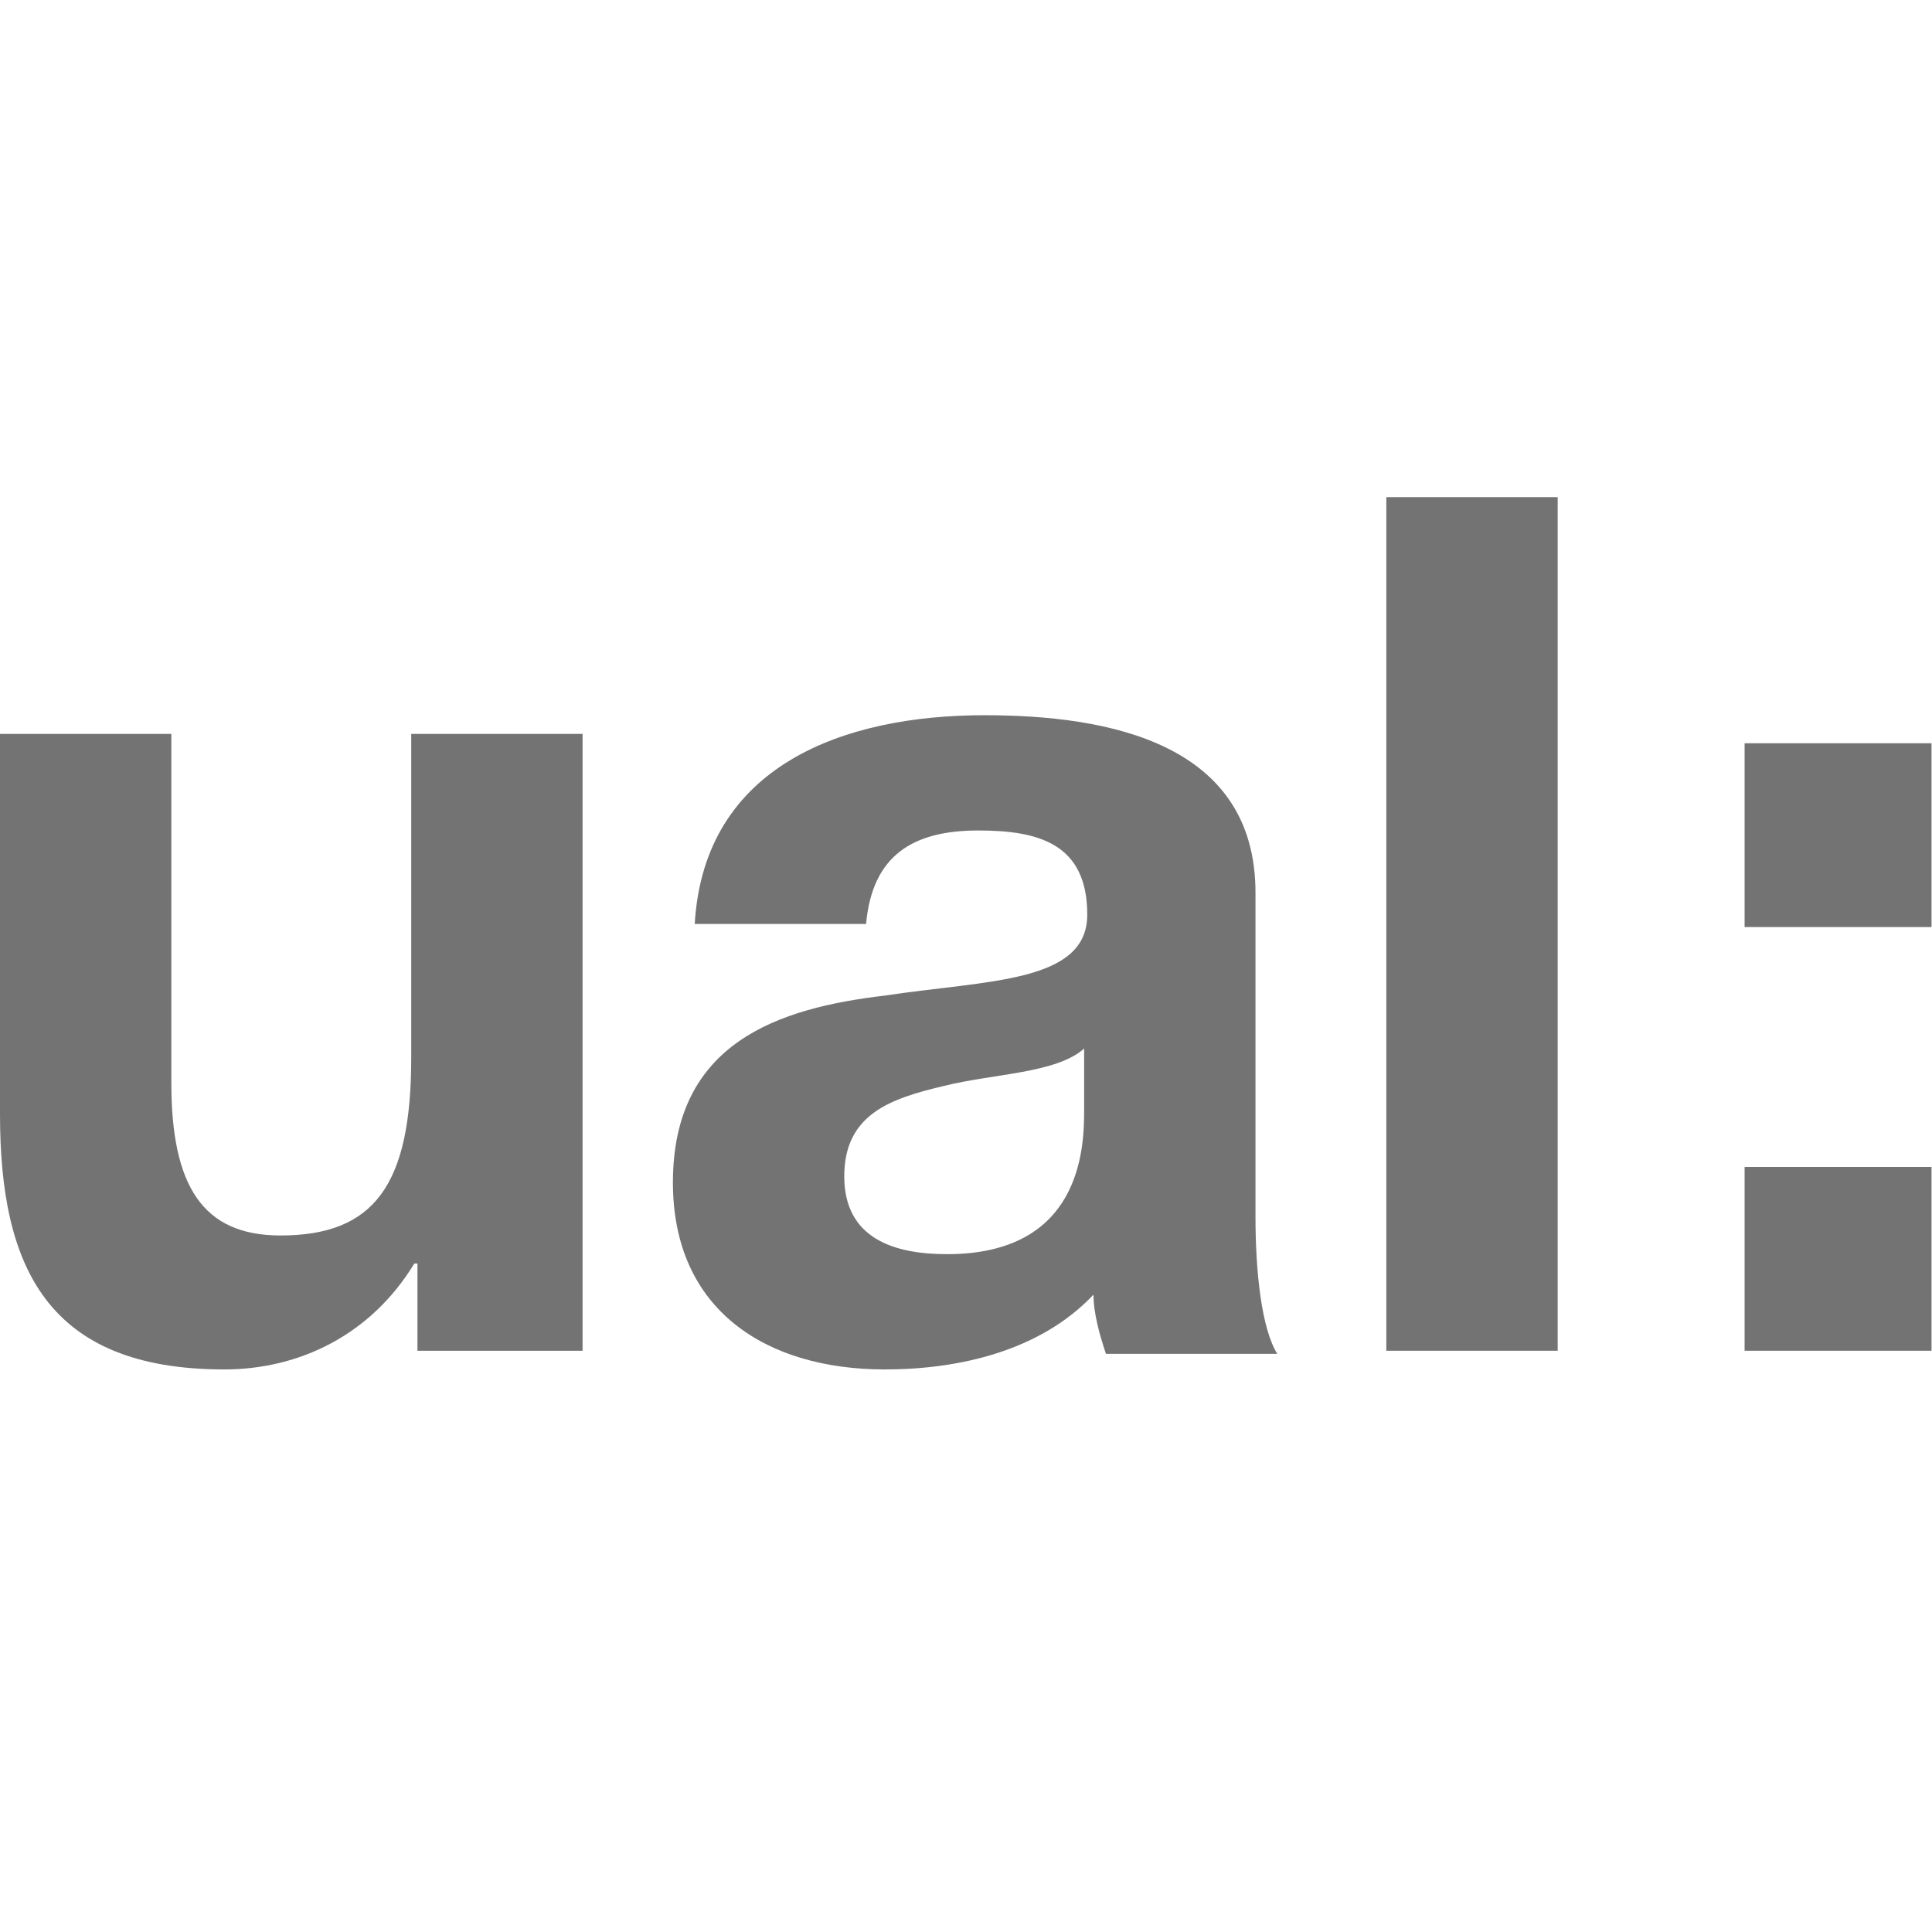
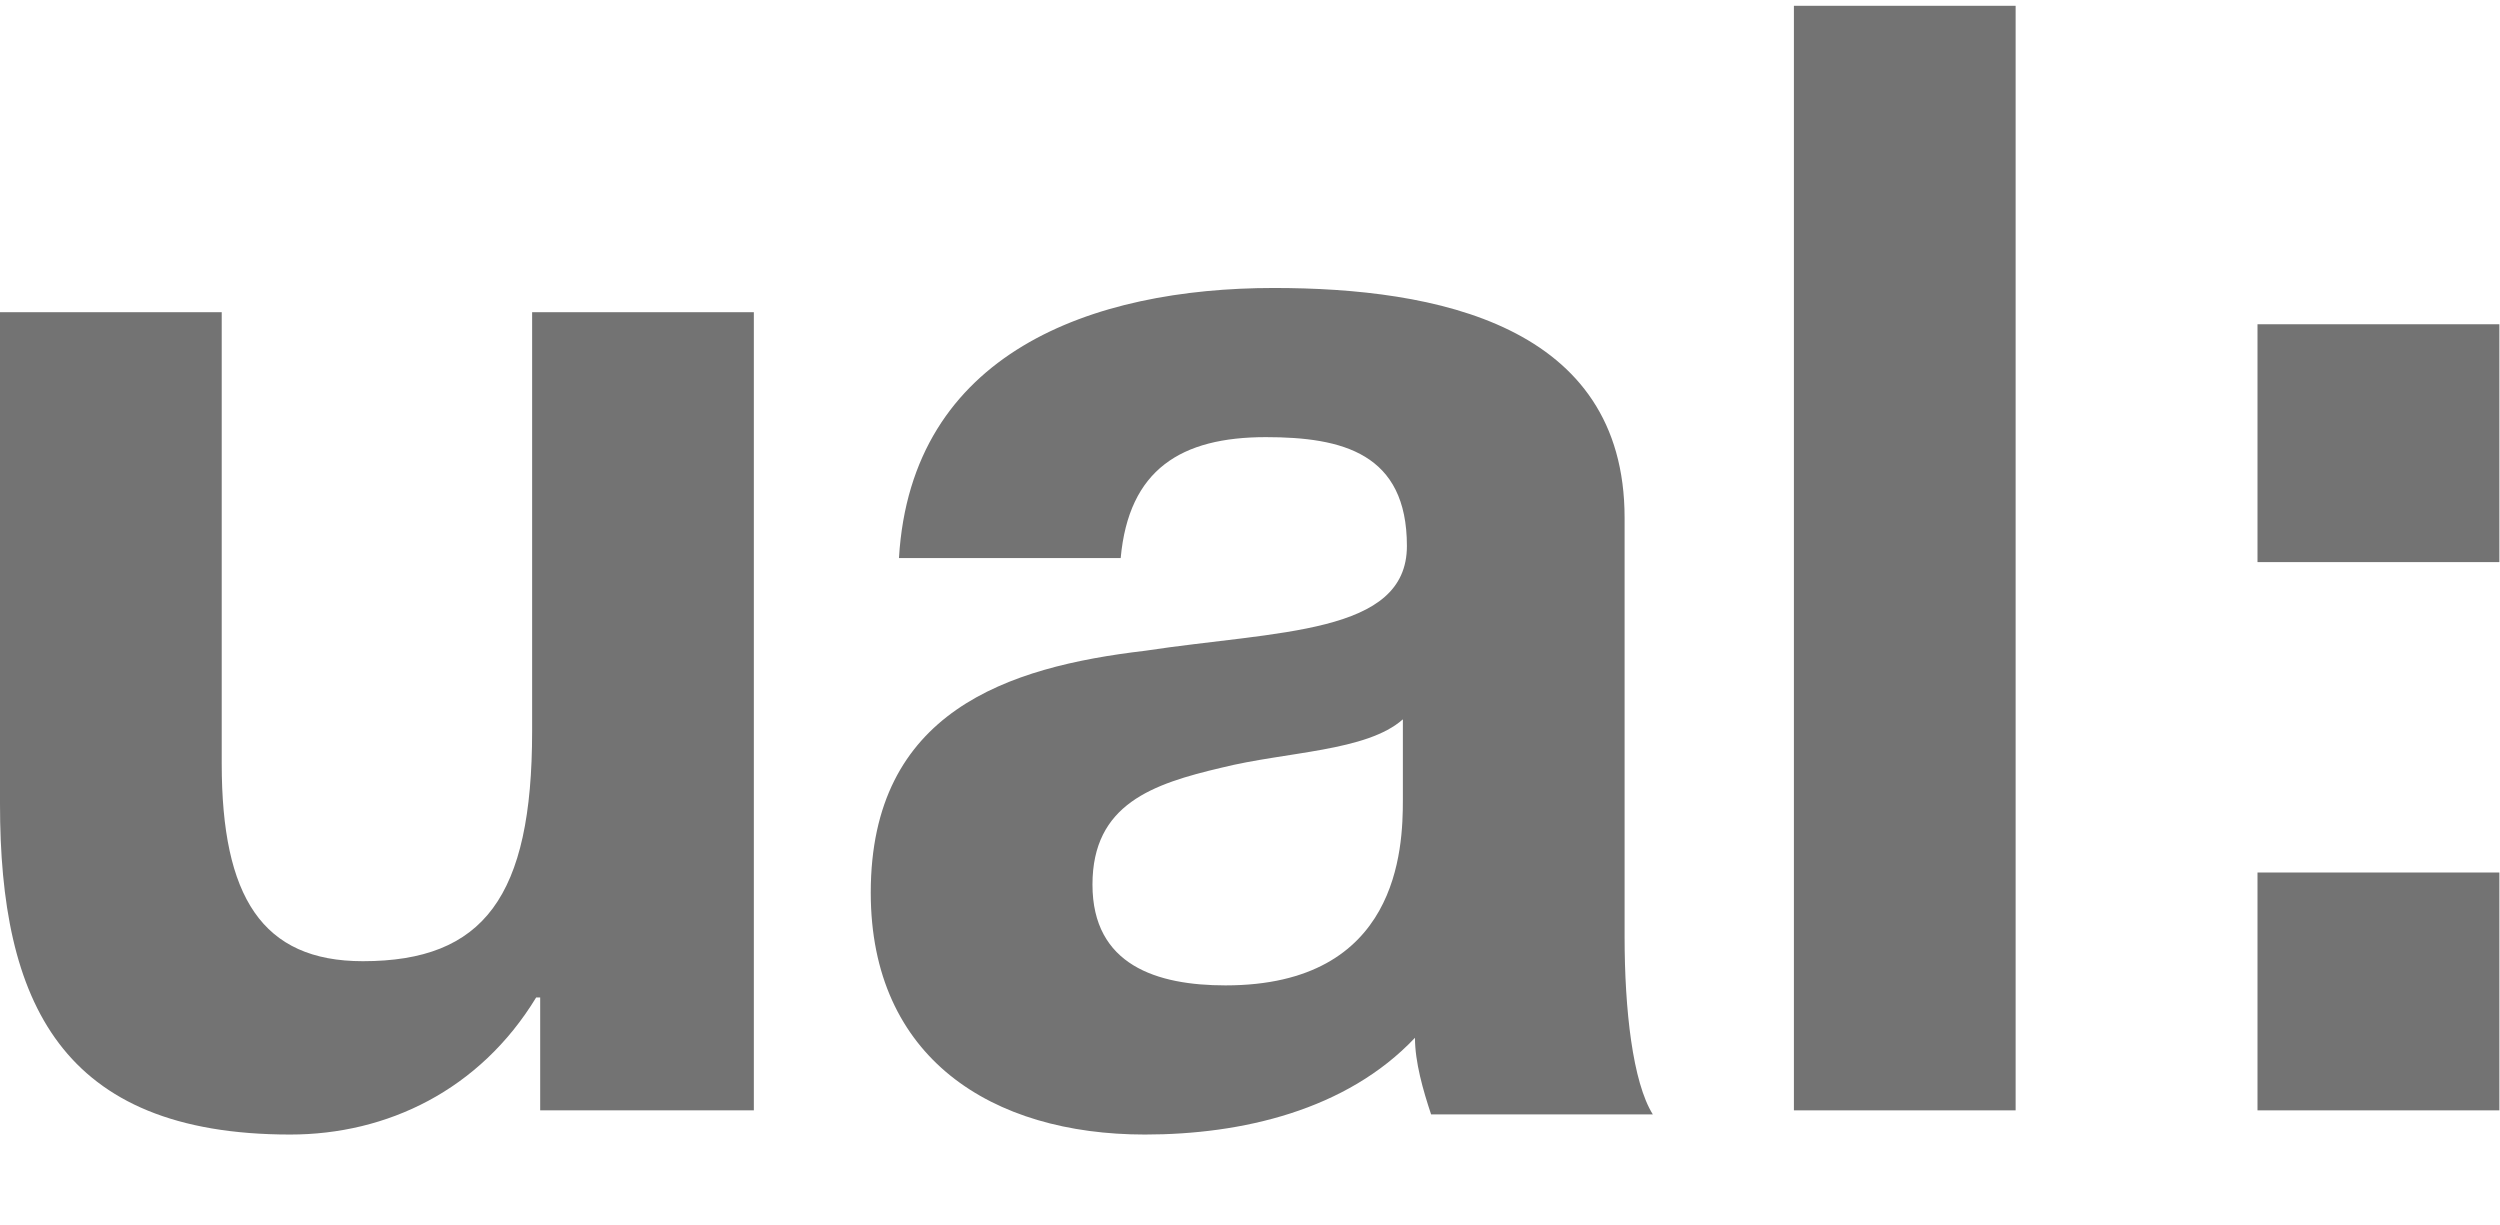
- <svg xmlns="http://www.w3.org/2000/svg" preserveAspectRatio="xMidYMid meet" width="200" height="200" x="0px" y="0px" viewBox="0 0 200 97.073">
+ <svg xmlns="http://www.w3.org/2000/svg" preserveAspectRatio="xMidYMid meet" width="200" height="98" x="0px" y="0px" viewBox="0 0 200 97.073">
  <g style="transform: scale(3.225)">
    <path fill="#737373" d="M18.6,27.4h-5.2v-2.8h-0.1C11.9,26.9,9.6,28,7.2,28C1.5,28,0,24.7,0,19.8V7.6h5.5v11.2c0,3.3,1,4.9,3.5,4.9c3,0,4.2-1.6,4.2-5.7V7.6h5.5V27.4L18.6,27.4z" />
    <path fill="#737373" d="M22.3,13.7C22.6,8.6,27.1,7,31.6,7c4,0,8.7,0.9,8.7,5.7v10.4c0,1.8,0.2,3.6,0.7,4.4h-5.5c-0.2-0.6-0.4-1.3-0.4-1.9c-1.7,1.8-4.3,2.4-6.7,2.4c-3.8,0-6.8-1.9-6.8-6c0-4.5,3.4-5.6,6.8-6c3.3-0.5,6.5-0.4,6.5-2.6c0-2.3-1.6-2.7-3.5-2.7c-2.1,0-3.4,0.8-3.6,3H22.3z M34.8,17.7c-0.9,0.8-2.9,0.8-4.5,1.2c-1.7,0.4-3.2,0.9-3.2,2.9c0,2,1.6,2.5,3.3,2.5c4.3,0,4.4-3.4,4.4-4.6L34.8,17.7L34.8,17.7z" />
    <path fill="#737373" d="M44.5,0h5.5v27.4h-5.5V0z" />
    <path fill="#737373" d="M62,13.8h-6V7.9h6V13.8z M56,21.5h6v5.9h-6V21.5z" />
  </g>
</svg>
